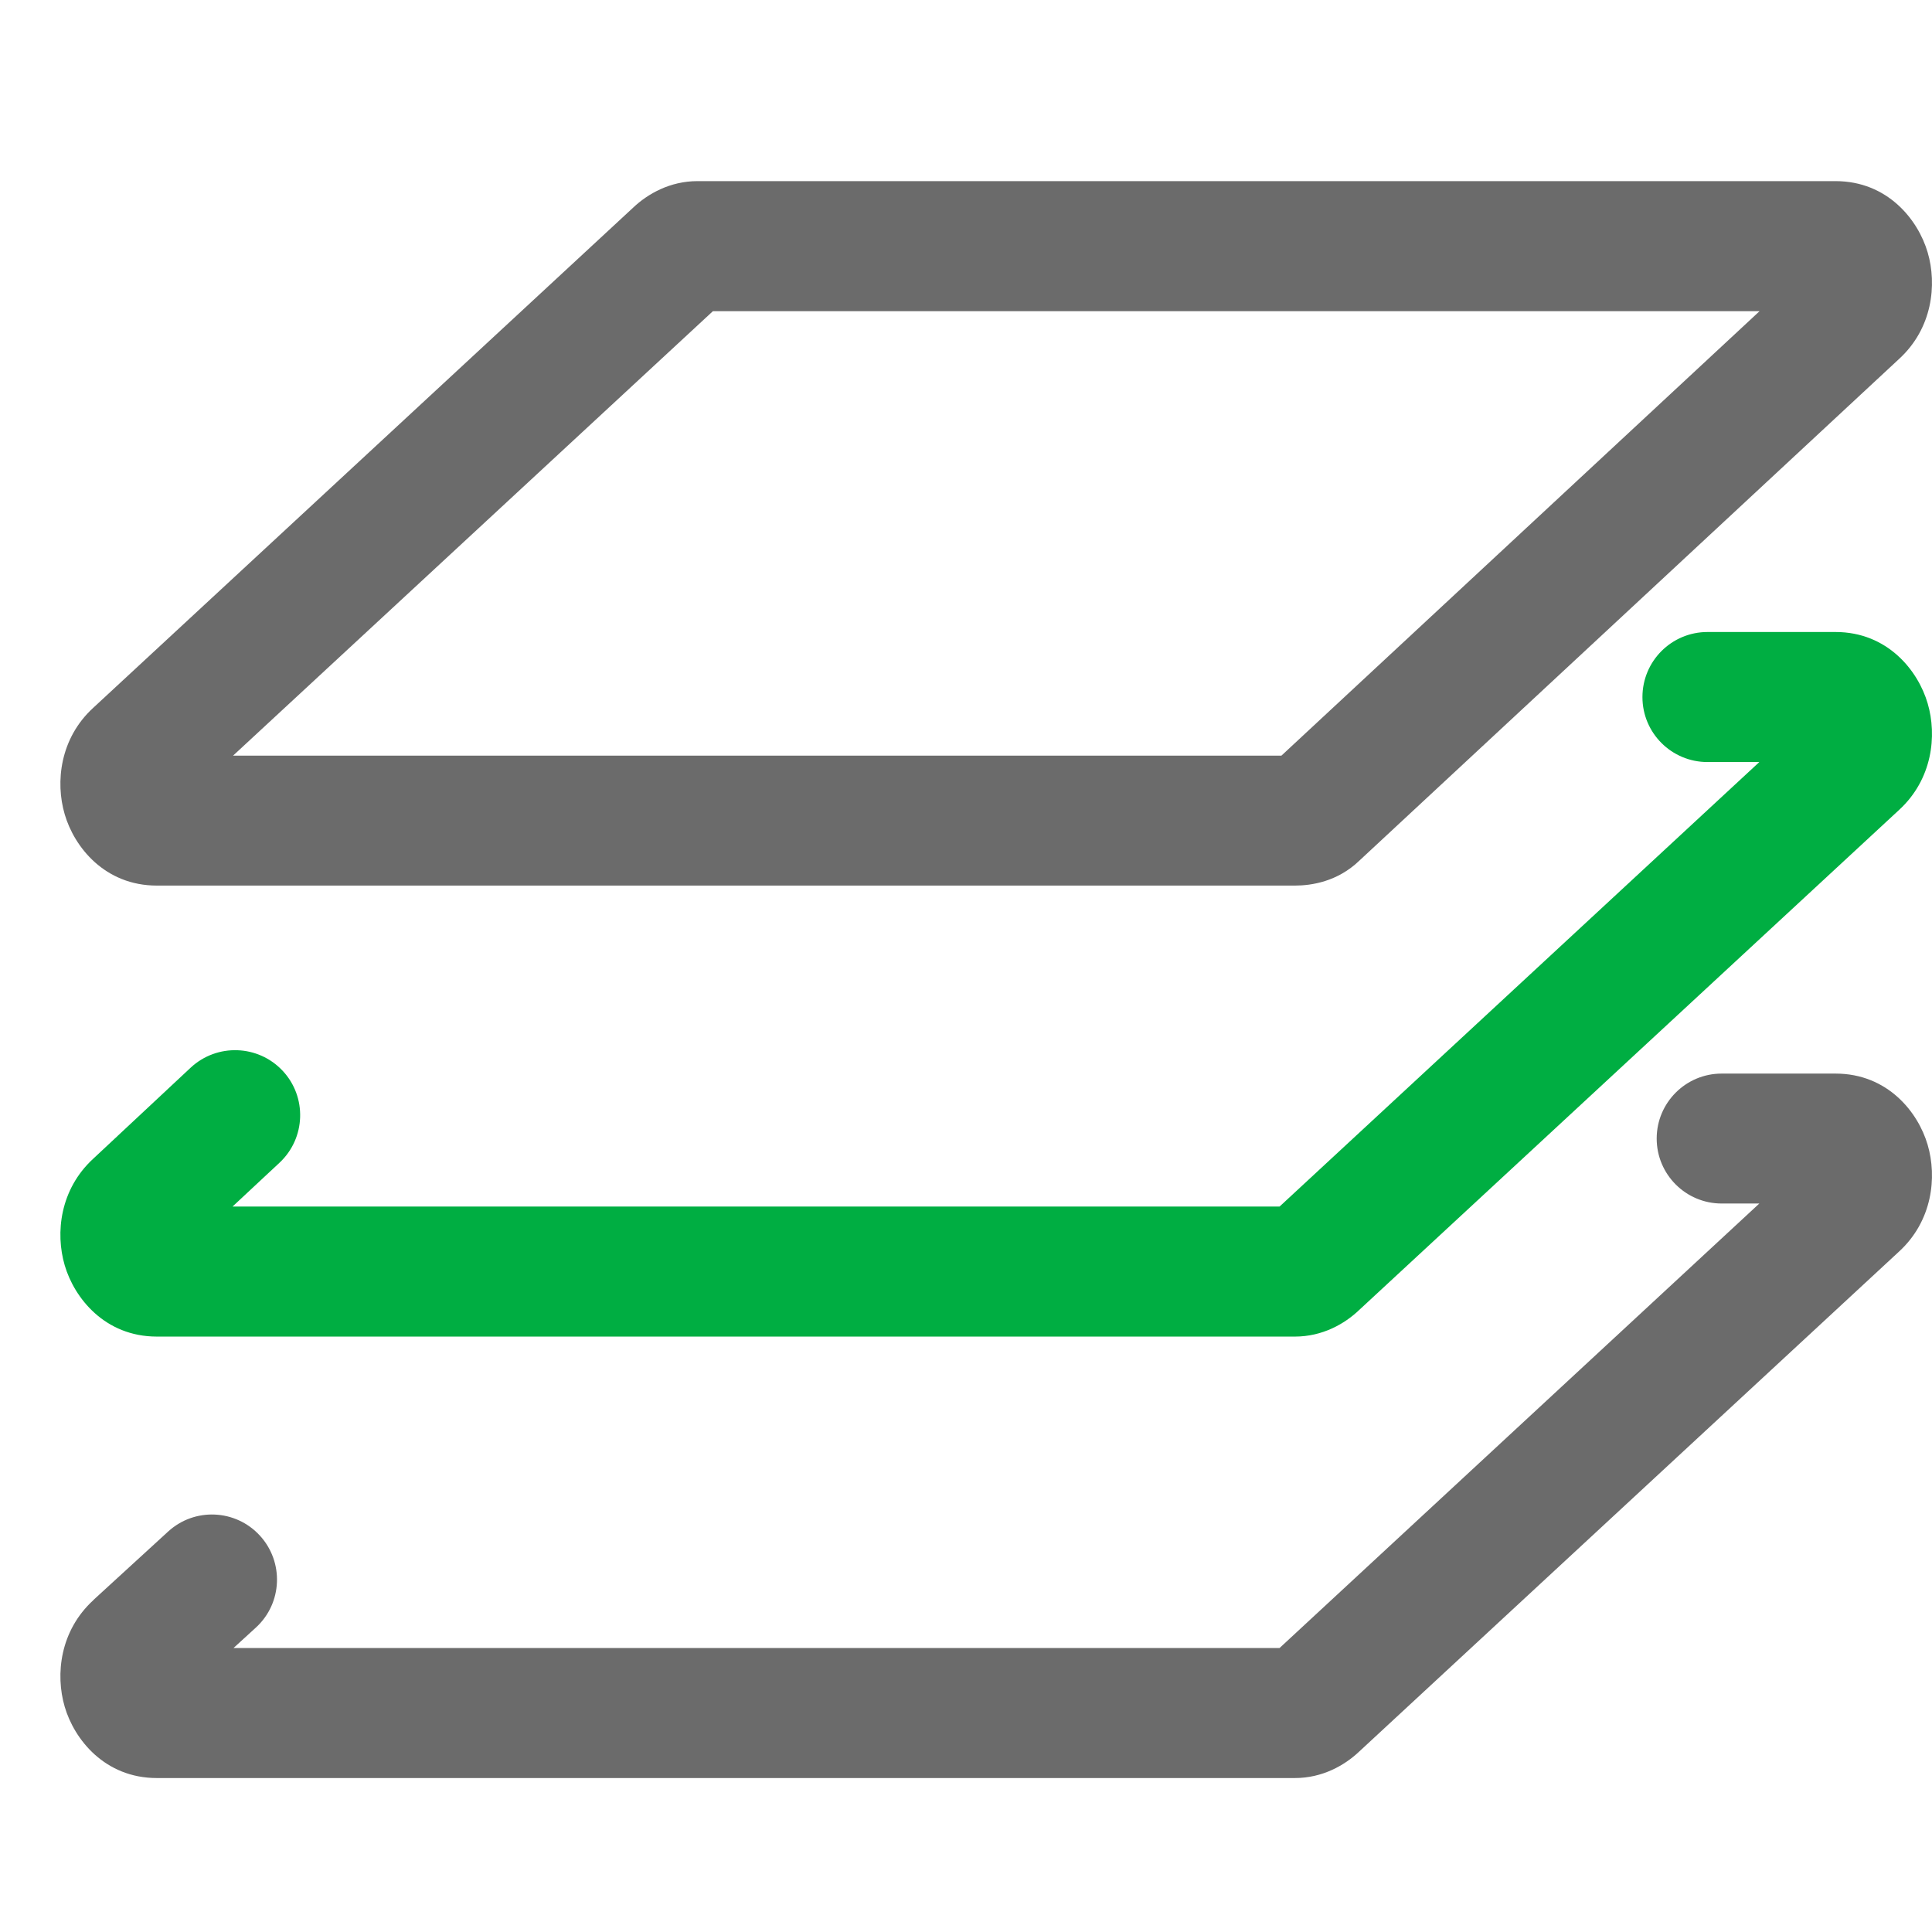
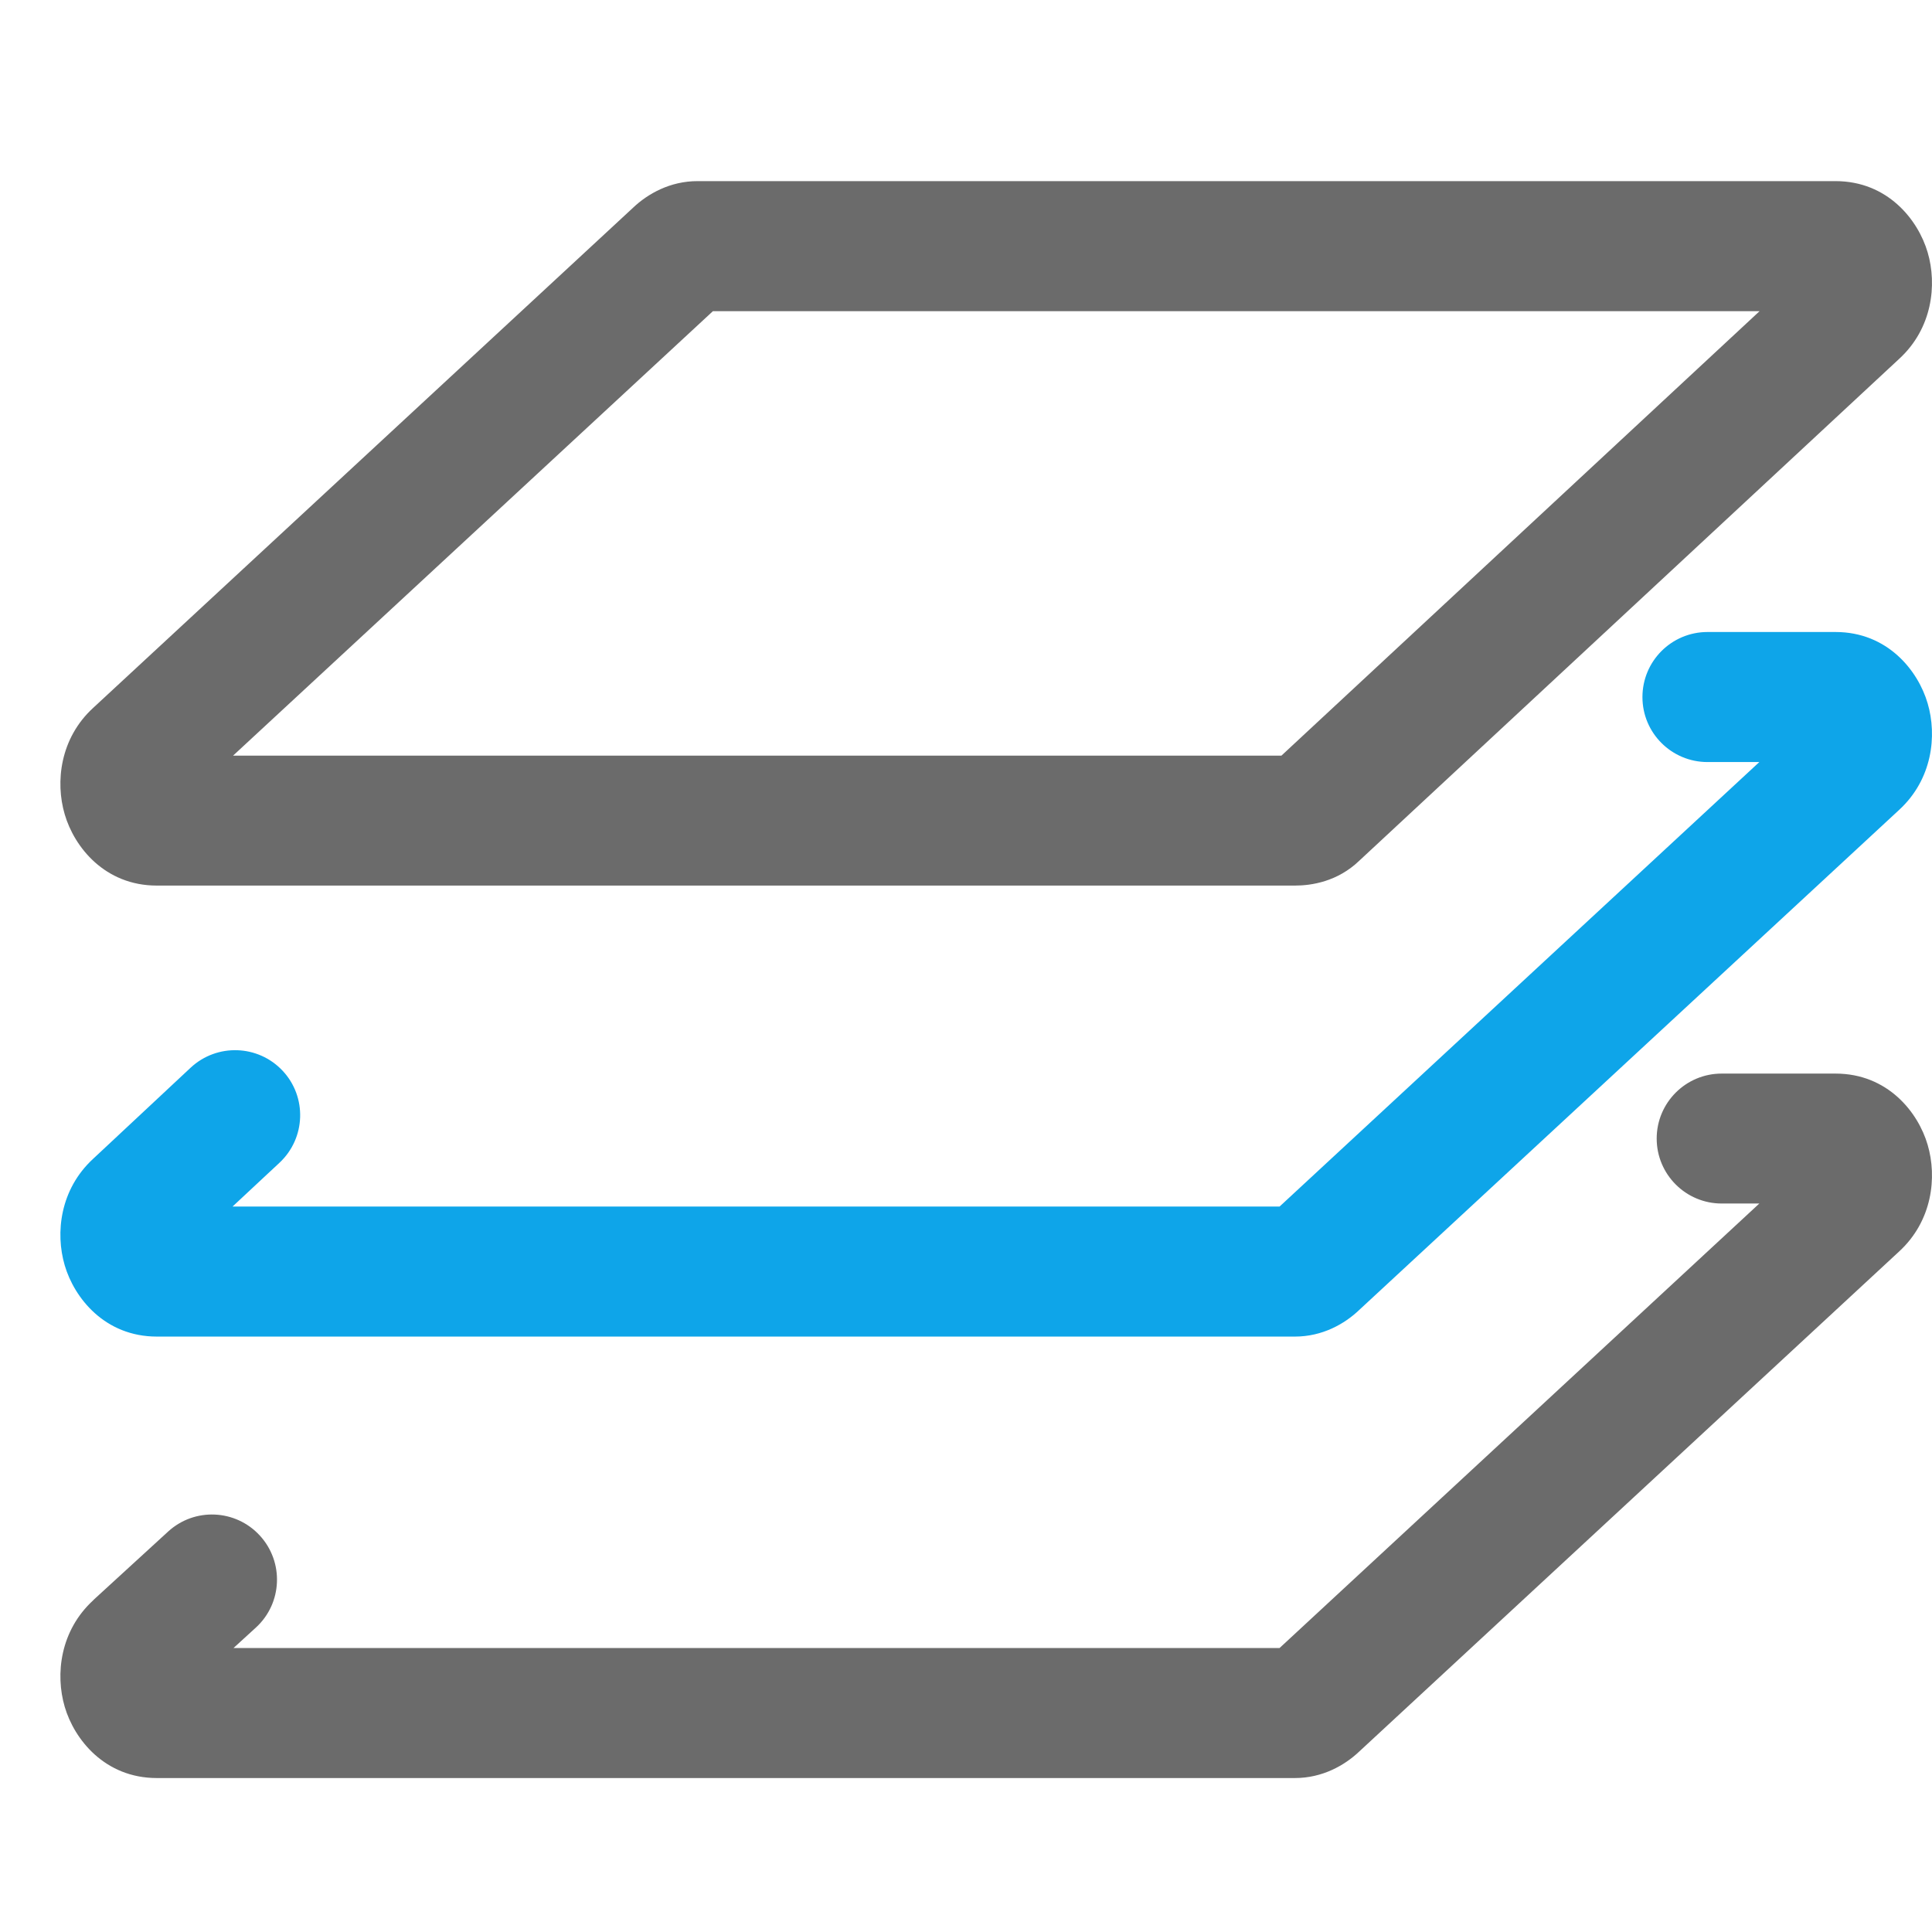
<svg xmlns="http://www.w3.org/2000/svg" width="16" height="16" viewBox="0 0 16 16" fill="none">
  <path fill-rule="evenodd" clip-rule="evenodd" d="M5.904 2.577L1.93 6.258H10.612L14.572 2.577H5.904ZM5.243 1.72C5.364 1.605 5.549 1.5 5.776 1.5H15.201C15.632 1.5 15.885 1.82 15.964 2.09C16.043 2.358 16.003 2.72 15.728 2.972L11.257 7.128C11.077 7.301 10.862 7.334 10.724 7.334H1.299C0.868 7.334 0.615 7.015 0.536 6.744C0.457 6.476 0.497 6.114 0.772 5.862L5.243 1.72Z" fill="#6B6B6B" />
-   <path fill-rule="evenodd" clip-rule="evenodd" d="M13.602 5.773C13.602 5.475 13.843 5.234 14.141 5.234H15.201C15.632 5.234 15.885 5.554 15.964 5.825C16.043 6.093 16.003 6.454 15.728 6.707L11.257 10.848C11.136 10.964 10.951 11.069 10.724 11.069H1.299C0.868 11.069 0.615 10.749 0.536 10.479C0.457 10.21 0.497 9.85 0.771 9.597L1.579 8.842C1.797 8.639 2.138 8.651 2.341 8.868C2.544 9.085 2.532 9.426 2.315 9.629L1.926 9.992H10.597L14.57 6.311H14.141C13.843 6.311 13.602 6.07 13.602 5.773Z" fill="#00AE42" />
+   <path fill-rule="evenodd" clip-rule="evenodd" d="M13.602 5.773C13.602 5.475 13.843 5.234 14.141 5.234H15.201C15.632 5.234 15.885 5.554 15.964 5.825C16.043 6.093 16.003 6.454 15.728 6.707L11.257 10.848C11.136 10.964 10.951 11.069 10.724 11.069H1.299C0.868 11.069 0.615 10.749 0.536 10.479C0.457 10.21 0.497 9.85 0.771 9.597L1.579 8.842C1.797 8.639 2.138 8.651 2.341 8.868C2.544 9.085 2.532 9.426 2.315 9.629L1.926 9.992H10.597L14.57 6.311H14.141C13.843 6.311 13.602 6.07 13.602 5.773Z" fill="#0EA5E9" />
  <path fill-rule="evenodd" clip-rule="evenodd" d="M13.72 9.429C13.72 9.132 13.961 8.891 14.258 8.891H15.201C15.632 8.891 15.885 9.21 15.964 9.481C16.043 9.749 16.003 10.111 15.728 10.364L11.257 14.505C11.136 14.62 10.951 14.725 10.724 14.725H1.299C0.868 14.725 0.615 14.405 0.536 14.135C0.457 13.866 0.497 13.504 0.774 13.251C0.774 13.251 0.774 13.251 0.774 13.25L1.392 12.684C1.611 12.483 1.951 12.498 2.152 12.717C2.353 12.936 2.339 13.277 2.12 13.478L1.934 13.648H10.597L14.57 9.967H14.258C13.961 9.967 13.72 9.726 13.72 9.429Z" fill="#6B6B6B" />
</svg>
